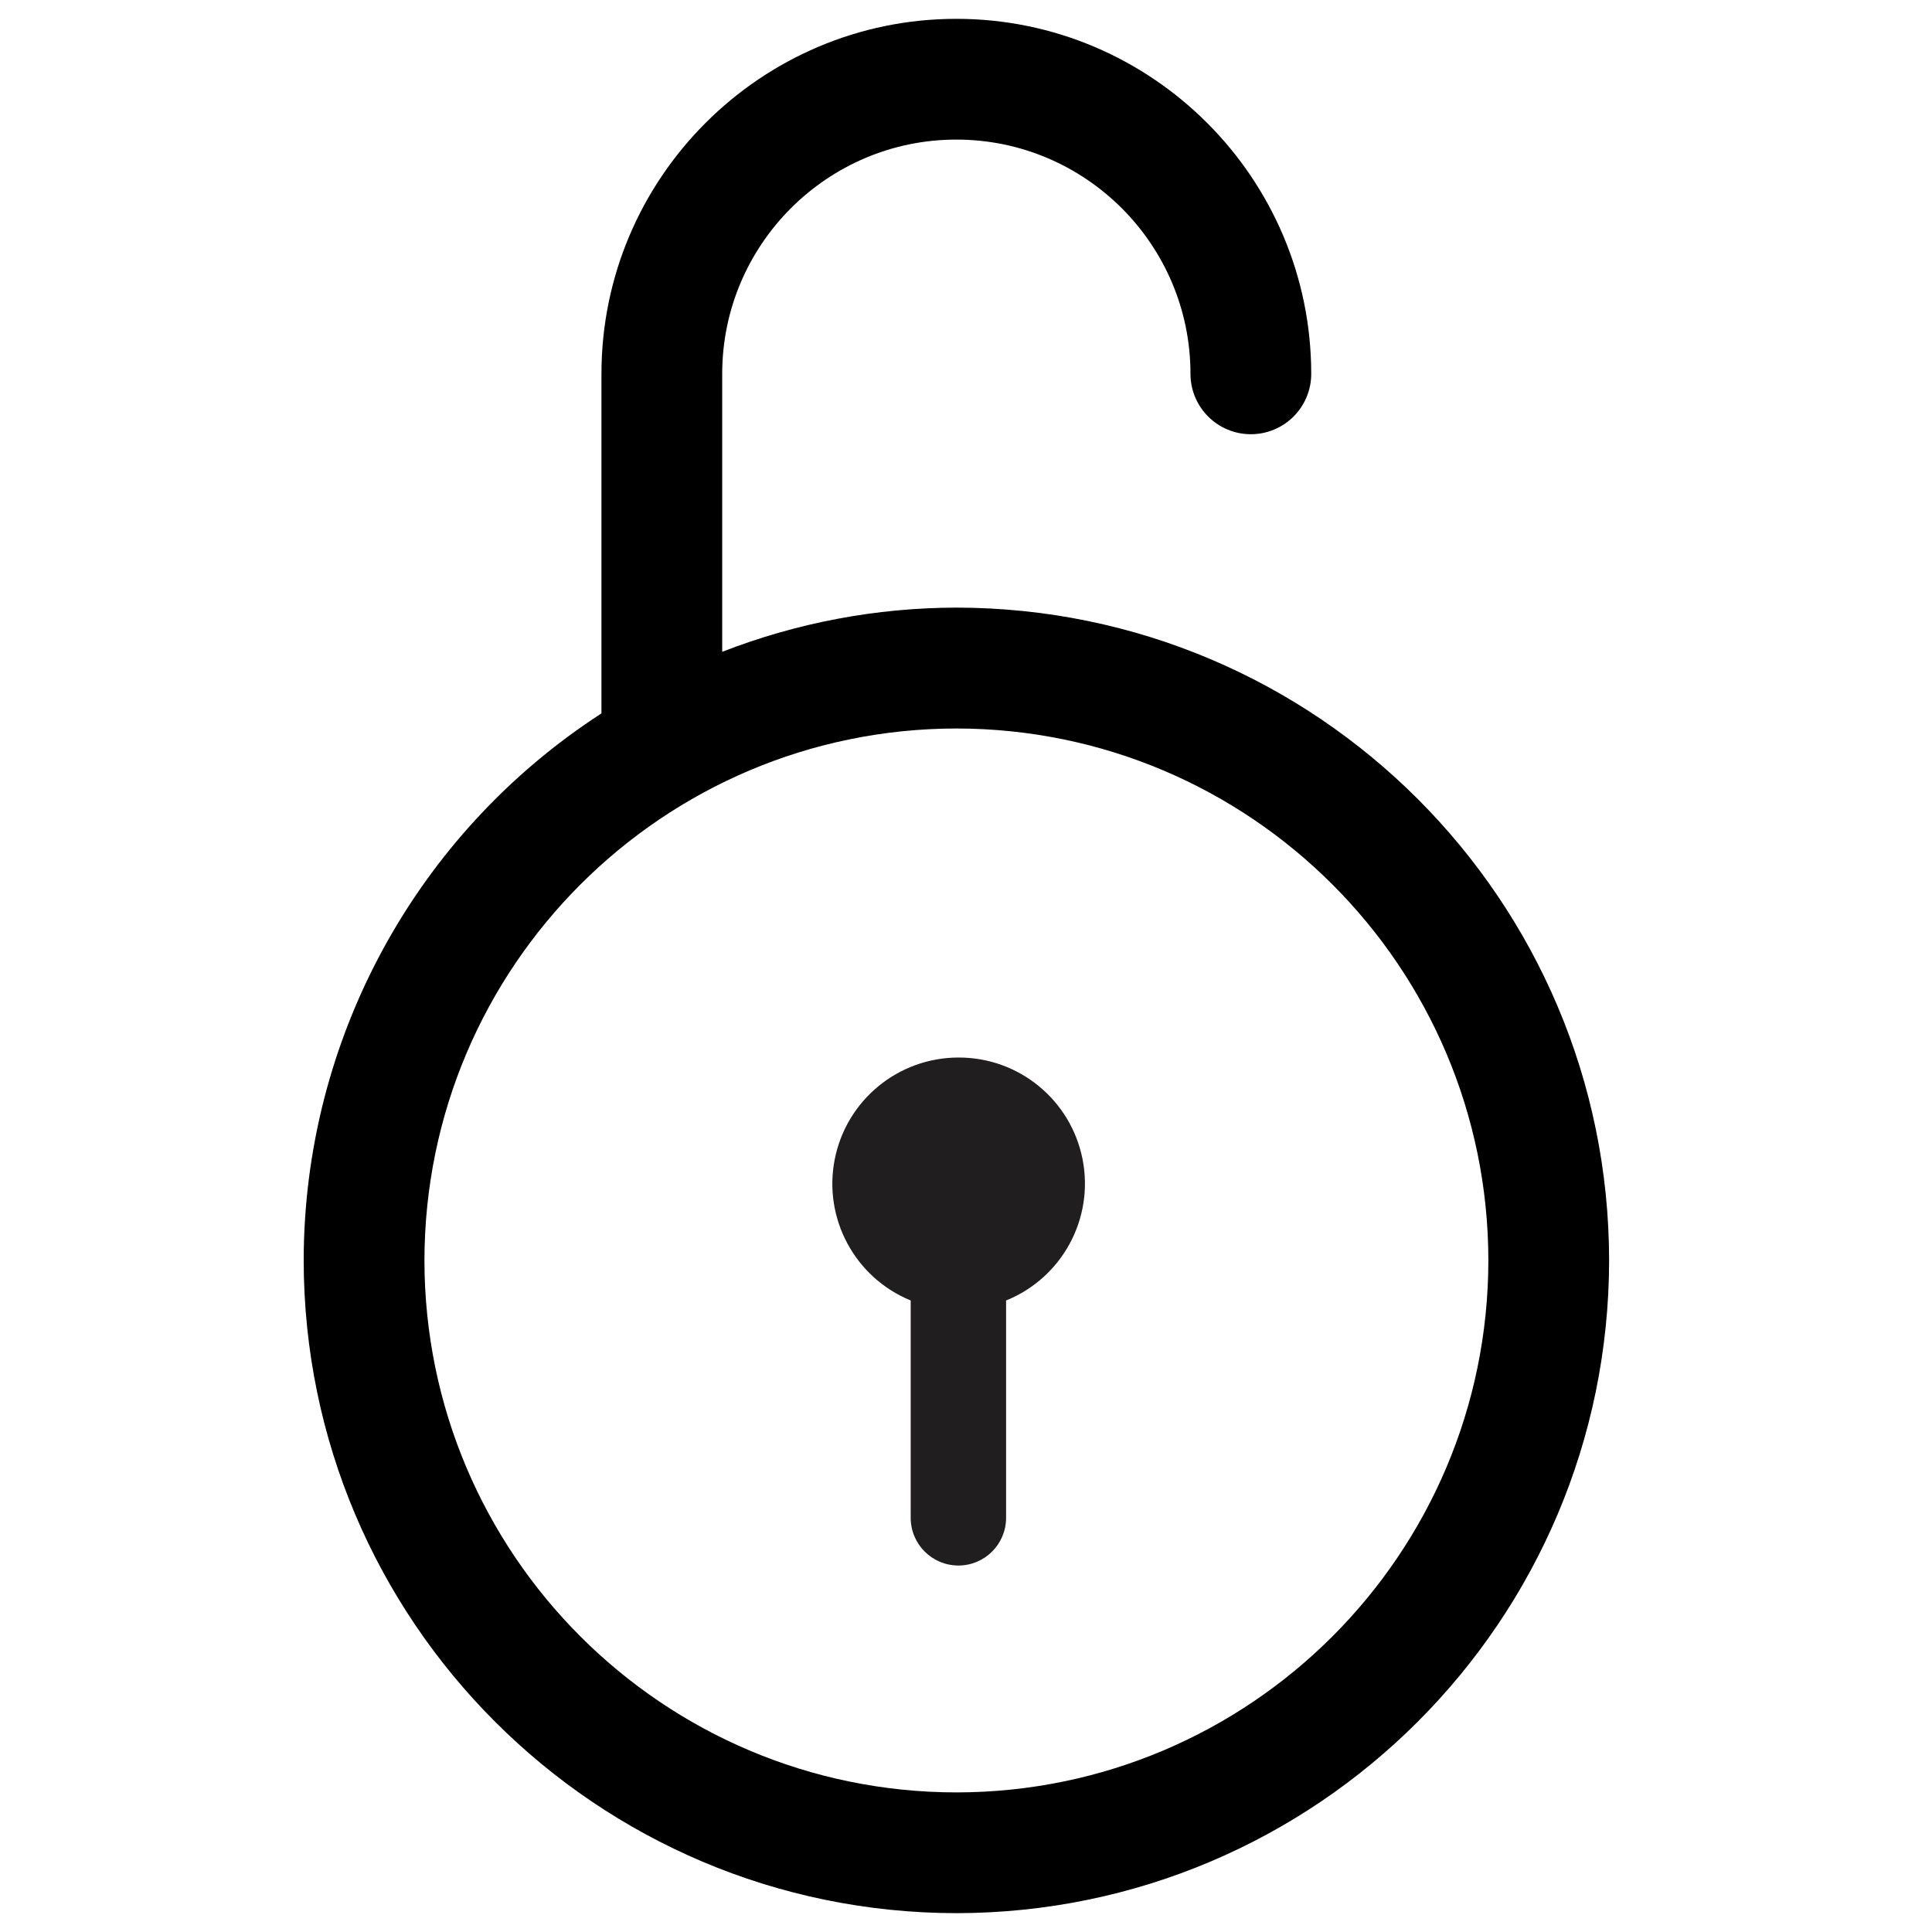
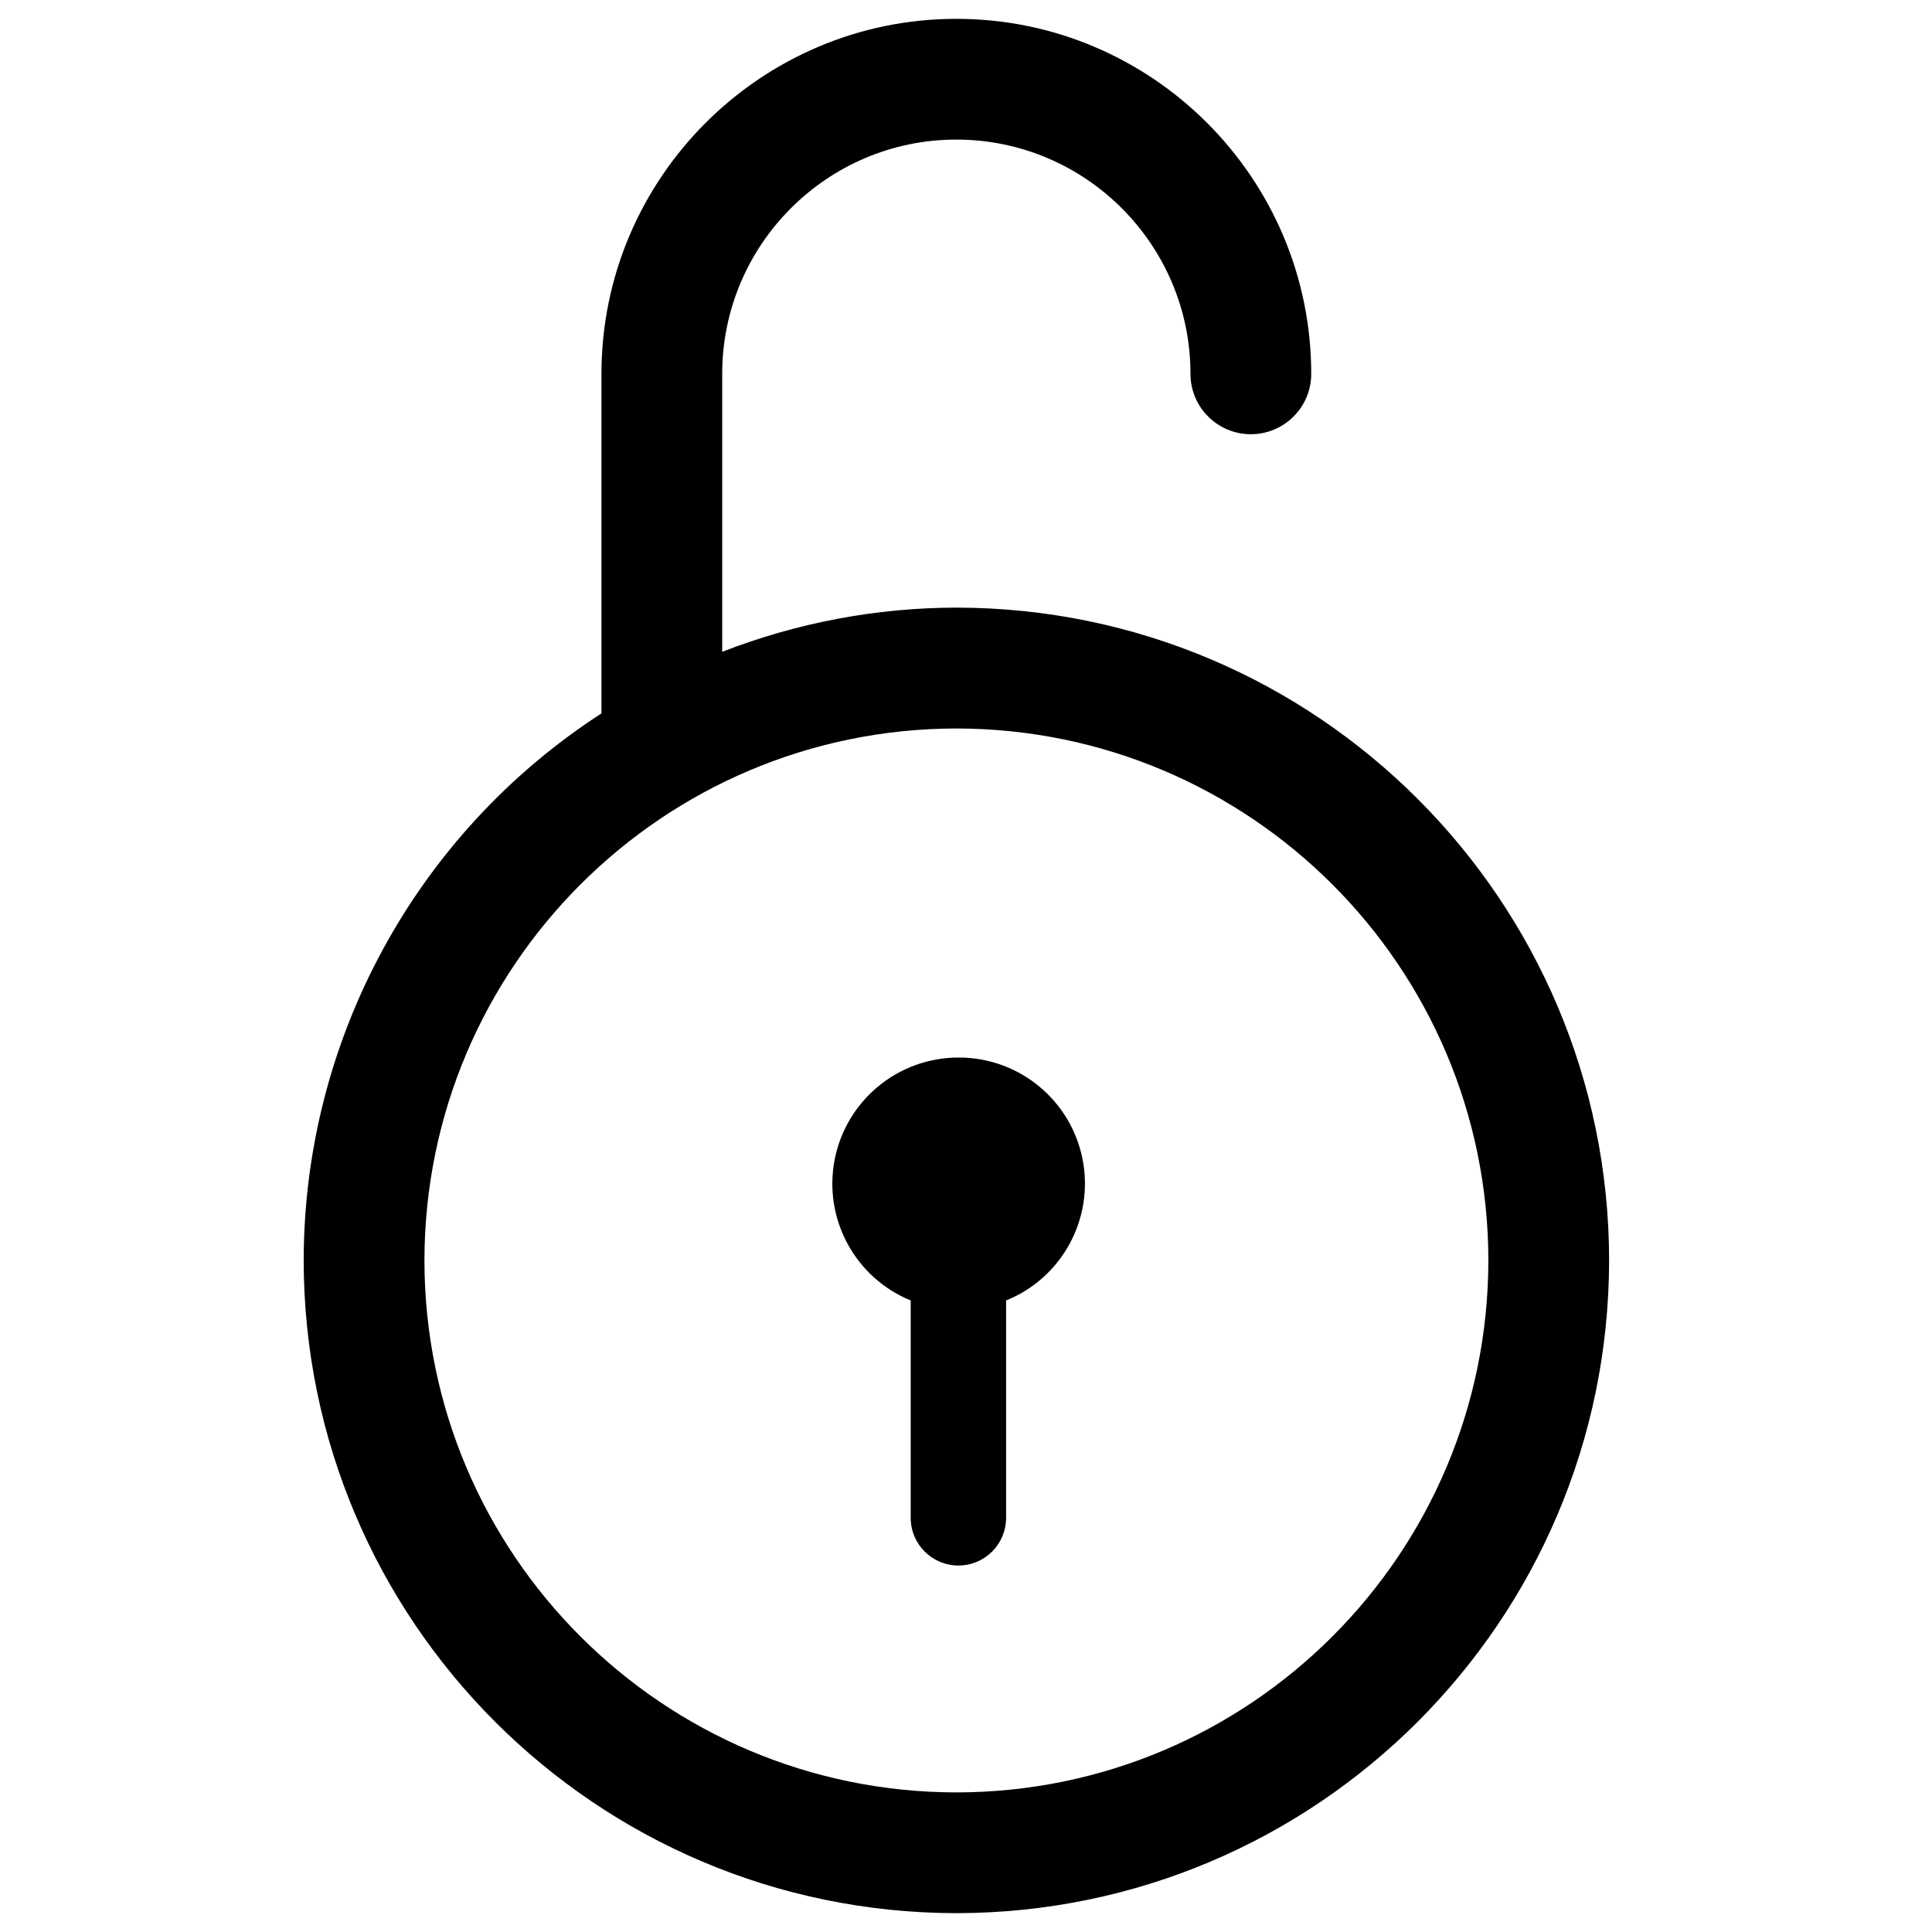
<svg xmlns="http://www.w3.org/2000/svg" viewBox="0 0 16 16">
  <path d="M7.921 6.032a4.411 4.411 0 0 0-4.406 4.406 4.41 4.41 0 0 0 4.406 4.405 4.41 4.41 0 0 0 4.405-4.405 4.41 4.41 0 0 0-4.405-4.406zm.411 4.737v1.8a.395.395 0 0 1-.79 0v-1.8a1.044 1.044 0 1 1 .79 0z" fill="none" />
  <path d="M7.921 5.032a5.37 5.37 0 0 0-1.94.366V3.096c0-1.07.87-1.94 1.939-1.94s1.939.87 1.939 1.94a.5.5 0 0 0 1 0c0-1.621-1.319-2.94-2.939-2.94s-2.939 1.319-2.939 2.94v2.812a5.403 5.403 0 0 0-2.466 4.531 5.412 5.412 0 0 0 5.406 5.405 5.412 5.412 0 0 0 5.405-5.405 5.411 5.411 0 0 0-5.405-5.407zm0 9.812a4.41 4.41 0 0 1-4.406-4.405 4.411 4.411 0 0 1 4.406-4.406 4.41 4.41 0 0 1 4.405 4.406 4.41 4.41 0 0 1-4.405 4.405z" />
-   <path d="M7.937 8.758a1.045 1.045 0 0 0-.395 2.012v1.8a.395.395 0 0 0 .79 0v-1.8a1.044 1.044 0 0 0-.395-2.012z" fill="#211e1f" />
+   <path d="M7.937 8.758a1.045 1.045 0 0 0-.395 2.012v1.8a.395.395 0 0 0 .79 0v-1.8a1.044 1.044 0 0 0-.395-2.012z" />
</svg>
